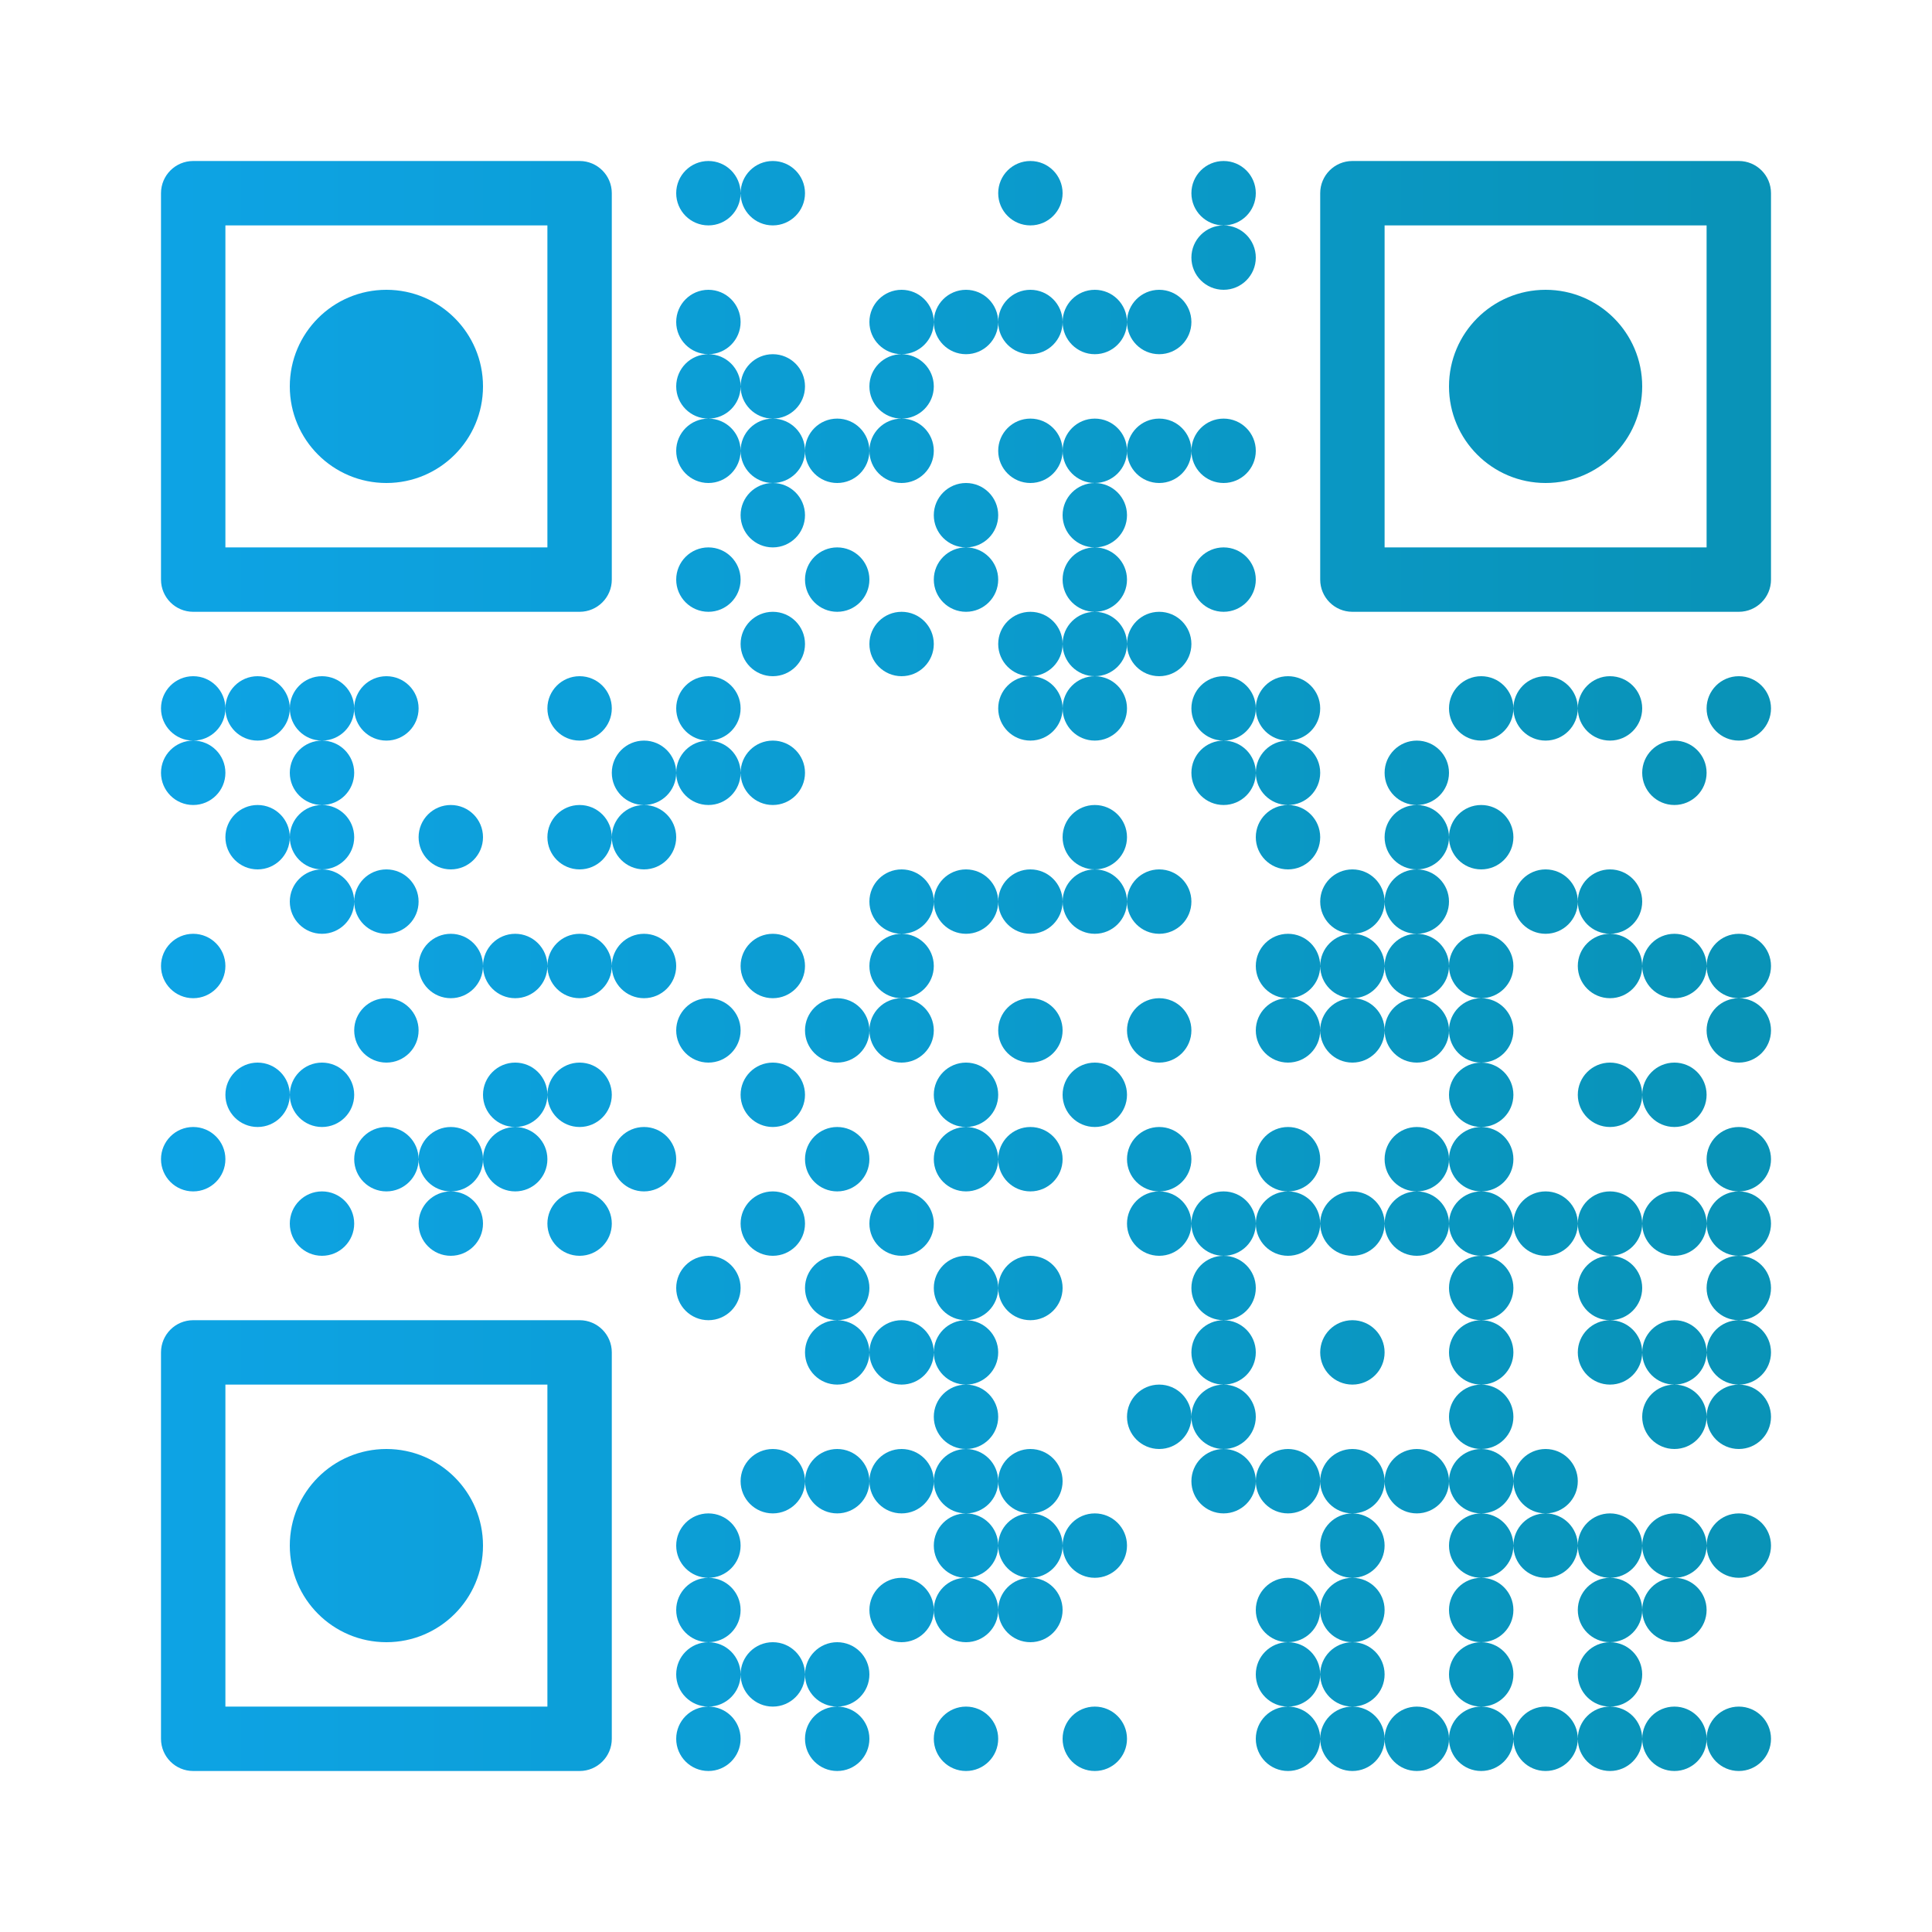
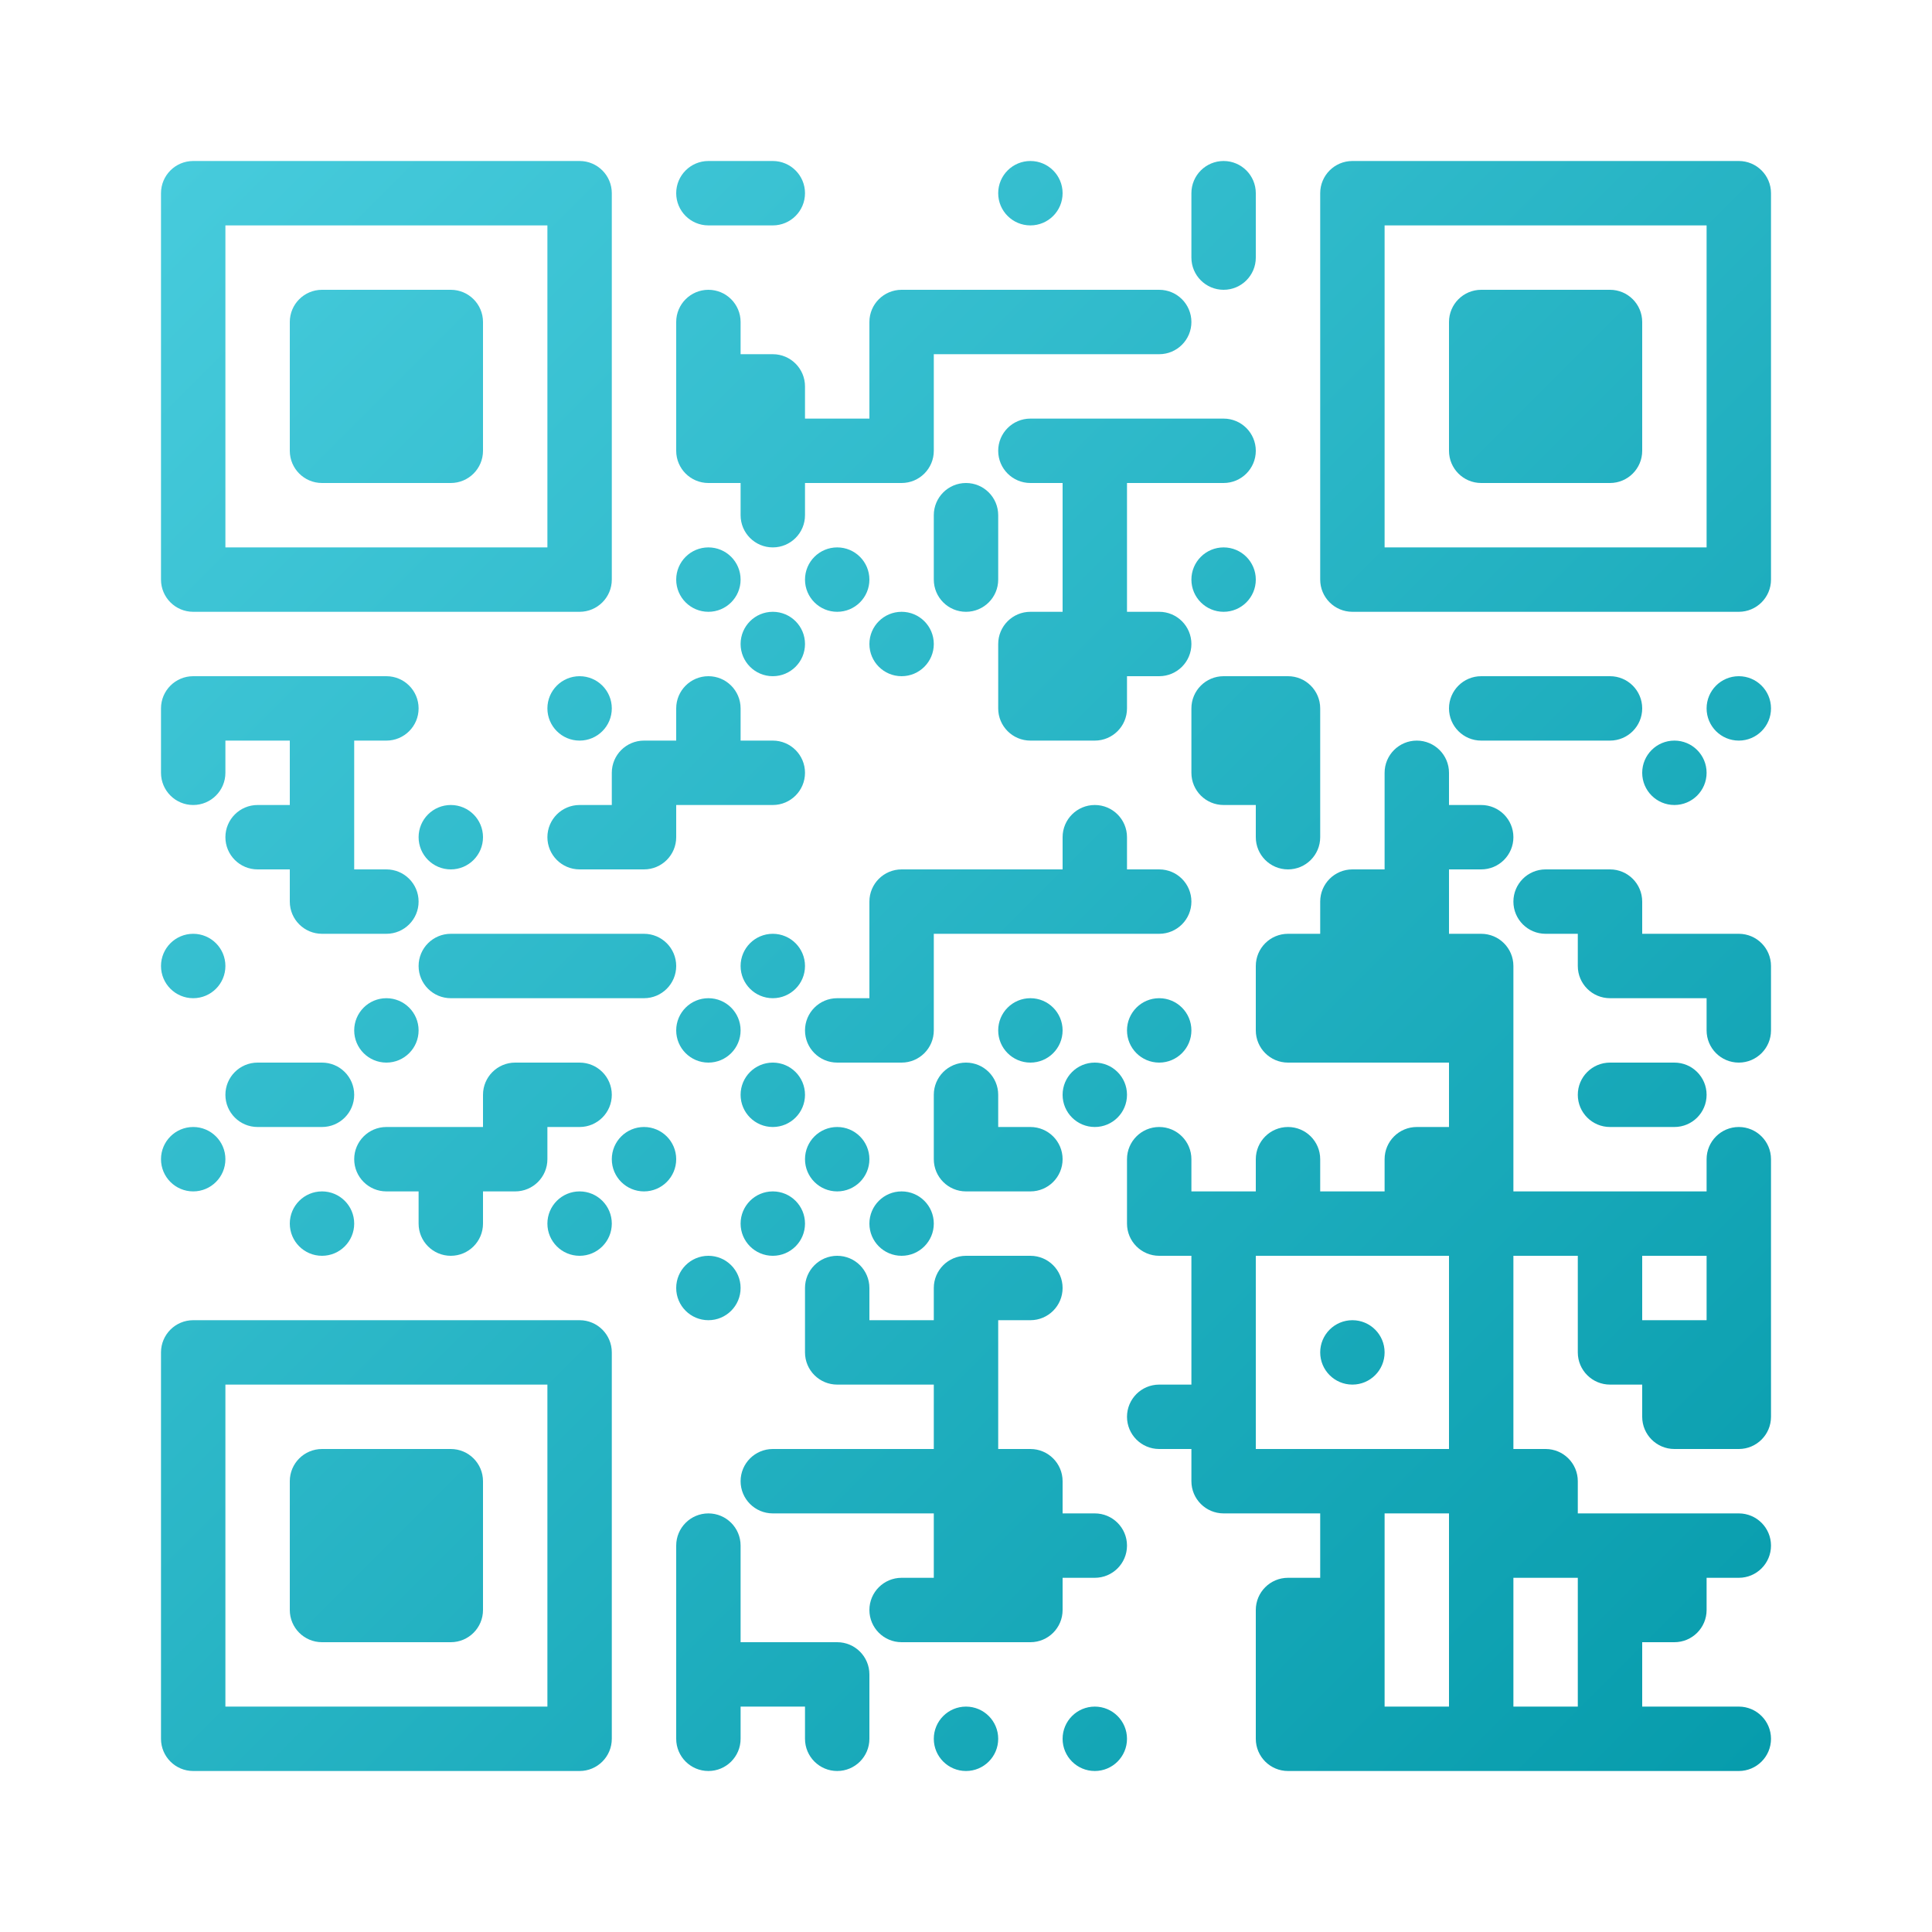
<svg xmlns="http://www.w3.org/2000/svg" width="240" height="240" viewBox="0 0 240 240">
  <defs>
    <clipPath id="clip-path-background-color-48">
      <rect x="0" y="0" width="240" height="240" />
    </clipPath>
    <clipPath id="clip-path-dot-color-48">
-       <circle cx="88" cy="24" r="4" transform="rotate(0,88,24)" />
-       <circle cx="96" cy="24" r="4" transform="rotate(0,96,24)" />
+       <path d="M 84 20v 8h 4a 4 4, 0, 0, 0, 0 -8" transform="rotate(180,88,24)" />
+       <path d="M 92 20v 8h 4a 4 4, 0, 0, 0, 0 -8" transform="rotate(0,96,24)" />
      <circle cx="128" cy="24" r="4" transform="rotate(0,128,24)" />
-       <circle cx="152" cy="24" r="4" transform="rotate(0,152,24)" />
-       <circle cx="152" cy="32" r="4" transform="rotate(0,152,32)" />
-       <circle cx="88" cy="40" r="4" transform="rotate(0,88,40)" />
-       <circle cx="112" cy="40" r="4" transform="rotate(0,112,40)" />
-       <circle cx="120" cy="40" r="4" transform="rotate(0,120,40)" />
-       <circle cx="128" cy="40" r="4" transform="rotate(0,128,40)" />
-       <circle cx="136" cy="40" r="4" transform="rotate(0,136,40)" />
-       <circle cx="144" cy="40" r="4" transform="rotate(0,144,40)" />
-       <circle cx="88" cy="48" r="4" transform="rotate(0,88,48)" />
-       <circle cx="96" cy="48" r="4" transform="rotate(0,96,48)" />
-       <circle cx="112" cy="48" r="4" transform="rotate(0,112,48)" />
-       <circle cx="88" cy="56" r="4" transform="rotate(0,88,56)" />
-       <circle cx="96" cy="56" r="4" transform="rotate(0,96,56)" />
-       <circle cx="104" cy="56" r="4" transform="rotate(0,104,56)" />
-       <circle cx="112" cy="56" r="4" transform="rotate(0,112,56)" />
-       <circle cx="128" cy="56" r="4" transform="rotate(0,128,56)" />
-       <circle cx="136" cy="56" r="4" transform="rotate(0,136,56)" />
-       <circle cx="144" cy="56" r="4" transform="rotate(0,144,56)" />
-       <circle cx="152" cy="56" r="4" transform="rotate(0,152,56)" />
-       <circle cx="96" cy="64" r="4" transform="rotate(0,96,64)" />
-       <circle cx="120" cy="64" r="4" transform="rotate(0,120,64)" />
-       <circle cx="136" cy="64" r="4" transform="rotate(0,136,64)" />
+       <path d="M 148 20v 8h 4a 4 4, 0, 0, 0, 0 -8" transform="rotate(-90,152,24)" />
+       <path d="M 148 28v 8h 4a 4 4, 0, 0, 0, 0 -8" transform="rotate(90,152,32)" />
+       <path d="M 84 36v 8h 4a 4 4, 0, 0, 0, 0 -8" transform="rotate(-90,88,40)" />
+       <path d="M 108 36v 8h 8v -4a 4 4, 0, 0, 0, -4 -4" transform="rotate(-90,112,40)" />
+       <rect x="116" y="36" width="8" height="8" transform="rotate(0,120,40)" />
+       <rect x="124" y="36" width="8" height="8" transform="rotate(0,128,40)" />
+       <rect x="132" y="36" width="8" height="8" transform="rotate(0,136,40)" />
+       <path d="M 140 36v 8h 4a 4 4, 0, 0, 0, 0 -8" transform="rotate(0,144,40)" />
+       <rect x="84" y="44" width="8" height="8" transform="rotate(0,88,48)" />
+       <path d="M 92 44v 8h 8v -4a 4 4, 0, 0, 0, -4 -4" transform="rotate(0,96,48)" />
+       <rect x="108" y="44" width="8" height="8" transform="rotate(0,112,48)" />
+       <path d="M 84 52v 8h 8v -4a 4 4, 0, 0, 0, -4 -4" transform="rotate(180,88,56)" />
+       <rect x="92" y="52" width="8" height="8" transform="rotate(0,96,56)" />
+       <rect x="100" y="52" width="8" height="8" transform="rotate(0,104,56)" />
+       <path d="M 108 52v 8h 8v -4a 4 4, 0, 0, 0, -4 -4" transform="rotate(90,112,56)" />
+       <path d="M 124 52v 8h 4a 4 4, 0, 0, 0, 0 -8" transform="rotate(180,128,56)" />
+       <rect x="132" y="52" width="8" height="8" transform="rotate(0,136,56)" />
+       <rect x="140" y="52" width="8" height="8" transform="rotate(0,144,56)" />
+       <path d="M 148 52v 8h 4a 4 4, 0, 0, 0, 0 -8" transform="rotate(0,152,56)" />
+       <path d="M 92 60v 8h 4a 4 4, 0, 0, 0, 0 -8" transform="rotate(90,96,64)" />
+       <path d="M 116 60v 8h 4a 4 4, 0, 0, 0, 0 -8" transform="rotate(-90,120,64)" />
+       <rect x="132" y="60" width="8" height="8" transform="rotate(0,136,64)" />
      <circle cx="88" cy="72" r="4" transform="rotate(0,88,72)" />
      <circle cx="104" cy="72" r="4" transform="rotate(0,104,72)" />
-       <circle cx="120" cy="72" r="4" transform="rotate(0,120,72)" />
-       <circle cx="136" cy="72" r="4" transform="rotate(0,136,72)" />
+       <path d="M 116 68v 8h 4a 4 4, 0, 0, 0, 0 -8" transform="rotate(90,120,72)" />
+       <rect x="132" y="68" width="8" height="8" transform="rotate(0,136,72)" />
      <circle cx="152" cy="72" r="4" transform="rotate(0,152,72)" />
      <circle cx="96" cy="80" r="4" transform="rotate(0,96,80)" />
      <circle cx="112" cy="80" r="4" transform="rotate(0,112,80)" />
-       <circle cx="128" cy="80" r="4" transform="rotate(0,128,80)" />
-       <circle cx="136" cy="80" r="4" transform="rotate(0,136,80)" />
-       <circle cx="144" cy="80" r="4" transform="rotate(0,144,80)" />
-       <circle cx="24" cy="88" r="4" transform="rotate(0,24,88)" />
-       <circle cx="32" cy="88" r="4" transform="rotate(0,32,88)" />
-       <circle cx="40" cy="88" r="4" transform="rotate(0,40,88)" />
-       <circle cx="48" cy="88" r="4" transform="rotate(0,48,88)" />
+       <path d="M 124 76v 8h 8v -4a 4 4, 0, 0, 0, -4 -4" transform="rotate(-90,128,80)" />
+       <rect x="132" y="76" width="8" height="8" transform="rotate(0,136,80)" />
+       <path d="M 140 76v 8h 4a 4 4, 0, 0, 0, 0 -8" transform="rotate(0,144,80)" />
+       <path d="M 20 84v 8h 8v -4a 4 4, 0, 0, 0, -4 -4" transform="rotate(-90,24,88)" />
+       <rect x="28" y="84" width="8" height="8" transform="rotate(0,32,88)" />
+       <rect x="36" y="84" width="8" height="8" transform="rotate(0,40,88)" />
+       <path d="M 44 84v 8h 4a 4 4, 0, 0, 0, 0 -8" transform="rotate(0,48,88)" />
      <circle cx="72" cy="88" r="4" transform="rotate(0,72,88)" />
-       <circle cx="88" cy="88" r="4" transform="rotate(0,88,88)" />
-       <circle cx="128" cy="88" r="4" transform="rotate(0,128,88)" />
-       <circle cx="136" cy="88" r="4" transform="rotate(0,136,88)" />
-       <circle cx="152" cy="88" r="4" transform="rotate(0,152,88)" />
-       <circle cx="160" cy="88" r="4" transform="rotate(0,160,88)" />
-       <circle cx="184" cy="88" r="4" transform="rotate(0,184,88)" />
-       <circle cx="192" cy="88" r="4" transform="rotate(0,192,88)" />
-       <circle cx="200" cy="88" r="4" transform="rotate(0,200,88)" />
+       <path d="M 84 84v 8h 4a 4 4, 0, 0, 0, 0 -8" transform="rotate(-90,88,88)" />
+       <path d="M 124 84v 8h 8v -4a 4 4, 0, 0, 0, -4 -4" transform="rotate(180,128,88)" />
+       <path d="M 132 84v 8h 8v -4a 4 4, 0, 0, 0, -4 -4" transform="rotate(90,136,88)" />
+       <path d="M 148 84v 8h 8v -4a 4 4, 0, 0, 0, -4 -4" transform="rotate(-90,152,88)" />
+       <path d="M 156 84v 8h 8v -4a 4 4, 0, 0, 0, -4 -4" transform="rotate(0,160,88)" />
+       <path d="M 180 84v 8h 4a 4 4, 0, 0, 0, 0 -8" transform="rotate(180,184,88)" />
+       <rect x="188" y="84" width="8" height="8" transform="rotate(0,192,88)" />
+       <path d="M 196 84v 8h 4a 4 4, 0, 0, 0, 0 -8" transform="rotate(0,200,88)" />
      <circle cx="216" cy="88" r="4" transform="rotate(0,216,88)" />
-       <circle cx="24" cy="96" r="4" transform="rotate(0,24,96)" />
-       <circle cx="40" cy="96" r="4" transform="rotate(0,40,96)" />
-       <circle cx="80" cy="96" r="4" transform="rotate(0,80,96)" />
-       <circle cx="88" cy="96" r="4" transform="rotate(0,88,96)" />
-       <circle cx="96" cy="96" r="4" transform="rotate(0,96,96)" />
-       <circle cx="152" cy="96" r="4" transform="rotate(0,152,96)" />
-       <circle cx="160" cy="96" r="4" transform="rotate(0,160,96)" />
-       <circle cx="176" cy="96" r="4" transform="rotate(0,176,96)" />
+       <path d="M 20 92v 8h 4a 4 4, 0, 0, 0, 0 -8" transform="rotate(90,24,96)" />
+       <rect x="36" y="92" width="8" height="8" transform="rotate(0,40,96)" />
+       <path d="M 76 92v 8h 8v -4a 4 4, 0, 0, 0, -4 -4" transform="rotate(-90,80,96)" />
+       <rect x="84" y="92" width="8" height="8" transform="rotate(0,88,96)" />
+       <path d="M 92 92v 8h 4a 4 4, 0, 0, 0, 0 -8" transform="rotate(0,96,96)" />
+       <path d="M 148 92v 8h 8v -4a 4 4, 0, 0, 0, -4 -4" transform="rotate(180,152,96)" />
+       <rect x="156" y="92" width="8" height="8" transform="rotate(0,160,96)" />
+       <path d="M 172 92v 8h 4a 4 4, 0, 0, 0, 0 -8" transform="rotate(-90,176,96)" />
      <circle cx="208" cy="96" r="4" transform="rotate(0,208,96)" />
-       <circle cx="32" cy="104" r="4" transform="rotate(0,32,104)" />
-       <circle cx="40" cy="104" r="4" transform="rotate(0,40,104)" />
+       <path d="M 28 100v 8h 4a 4 4, 0, 0, 0, 0 -8" transform="rotate(180,32,104)" />
+       <rect x="36" y="100" width="8" height="8" transform="rotate(0,40,104)" />
      <circle cx="56" cy="104" r="4" transform="rotate(0,56,104)" />
-       <circle cx="72" cy="104" r="4" transform="rotate(0,72,104)" />
-       <circle cx="80" cy="104" r="4" transform="rotate(0,80,104)" />
-       <circle cx="136" cy="104" r="4" transform="rotate(0,136,104)" />
-       <circle cx="160" cy="104" r="4" transform="rotate(0,160,104)" />
-       <circle cx="176" cy="104" r="4" transform="rotate(0,176,104)" />
-       <circle cx="184" cy="104" r="4" transform="rotate(0,184,104)" />
-       <circle cx="40" cy="112" r="4" transform="rotate(0,40,112)" />
-       <circle cx="48" cy="112" r="4" transform="rotate(0,48,112)" />
-       <circle cx="112" cy="112" r="4" transform="rotate(0,112,112)" />
-       <circle cx="120" cy="112" r="4" transform="rotate(0,120,112)" />
-       <circle cx="128" cy="112" r="4" transform="rotate(0,128,112)" />
-       <circle cx="136" cy="112" r="4" transform="rotate(0,136,112)" />
-       <circle cx="144" cy="112" r="4" transform="rotate(0,144,112)" />
-       <circle cx="168" cy="112" r="4" transform="rotate(0,168,112)" />
-       <circle cx="176" cy="112" r="4" transform="rotate(0,176,112)" />
-       <circle cx="192" cy="112" r="4" transform="rotate(0,192,112)" />
-       <circle cx="200" cy="112" r="4" transform="rotate(0,200,112)" />
+       <path d="M 68 100v 8h 4a 4 4, 0, 0, 0, 0 -8" transform="rotate(180,72,104)" />
+       <path d="M 76 100v 8h 8v -4a 4 4, 0, 0, 0, -4 -4" transform="rotate(90,80,104)" />
+       <path d="M 132 100v 8h 4a 4 4, 0, 0, 0, 0 -8" transform="rotate(-90,136,104)" />
+       <path d="M 156 100v 8h 4a 4 4, 0, 0, 0, 0 -8" transform="rotate(90,160,104)" />
+       <rect x="172" y="100" width="8" height="8" transform="rotate(0,176,104)" />
+       <path d="M 180 100v 8h 4a 4 4, 0, 0, 0, 0 -8" transform="rotate(0,184,104)" />
+       <path d="M 36 108v 8h 8v -4a 4 4, 0, 0, 0, -4 -4" transform="rotate(180,40,112)" />
+       <path d="M 44 108v 8h 4a 4 4, 0, 0, 0, 0 -8" transform="rotate(0,48,112)" />
+       <path d="M 108 108v 8h 8v -4a 4 4, 0, 0, 0, -4 -4" transform="rotate(-90,112,112)" />
+       <rect x="116" y="108" width="8" height="8" transform="rotate(0,120,112)" />
+       <rect x="124" y="108" width="8" height="8" transform="rotate(0,128,112)" />
+       <rect x="132" y="108" width="8" height="8" transform="rotate(0,136,112)" />
+       <path d="M 140 108v 8h 4a 4 4, 0, 0, 0, 0 -8" transform="rotate(0,144,112)" />
+       <path d="M 164 108v 8h 8v -4a 4 4, 0, 0, 0, -4 -4" transform="rotate(-90,168,112)" />
+       <rect x="172" y="108" width="8" height="8" transform="rotate(0,176,112)" />
+       <path d="M 188 108v 8h 4a 4 4, 0, 0, 0, 0 -8" transform="rotate(180,192,112)" />
+       <path d="M 196 108v 8h 8v -4a 4 4, 0, 0, 0, -4 -4" transform="rotate(0,200,112)" />
      <circle cx="24" cy="120" r="4" transform="rotate(0,24,120)" />
-       <circle cx="56" cy="120" r="4" transform="rotate(0,56,120)" />
-       <circle cx="64" cy="120" r="4" transform="rotate(0,64,120)" />
-       <circle cx="72" cy="120" r="4" transform="rotate(0,72,120)" />
-       <circle cx="80" cy="120" r="4" transform="rotate(0,80,120)" />
+       <path d="M 52 116v 8h 4a 4 4, 0, 0, 0, 0 -8" transform="rotate(180,56,120)" />
+       <rect x="60" y="116" width="8" height="8" transform="rotate(0,64,120)" />
+       <rect x="68" y="116" width="8" height="8" transform="rotate(0,72,120)" />
+       <path d="M 76 116v 8h 4a 4 4, 0, 0, 0, 0 -8" transform="rotate(0,80,120)" />
      <circle cx="96" cy="120" r="4" transform="rotate(0,96,120)" />
-       <circle cx="112" cy="120" r="4" transform="rotate(0,112,120)" />
-       <circle cx="160" cy="120" r="4" transform="rotate(0,160,120)" />
-       <circle cx="168" cy="120" r="4" transform="rotate(0,168,120)" />
-       <circle cx="176" cy="120" r="4" transform="rotate(0,176,120)" />
-       <circle cx="184" cy="120" r="4" transform="rotate(0,184,120)" />
-       <circle cx="200" cy="120" r="4" transform="rotate(0,200,120)" />
-       <circle cx="208" cy="120" r="4" transform="rotate(0,208,120)" />
-       <circle cx="216" cy="120" r="4" transform="rotate(0,216,120)" />
+       <rect x="108" y="116" width="8" height="8" transform="rotate(0,112,120)" />
+       <path d="M 156 116v 8h 8v -4a 4 4, 0, 0, 0, -4 -4" transform="rotate(-90,160,120)" />
+       <rect x="164" y="116" width="8" height="8" transform="rotate(0,168,120)" />
+       <rect x="172" y="116" width="8" height="8" transform="rotate(0,176,120)" />
+       <path d="M 180 116v 8h 8v -4a 4 4, 0, 0, 0, -4 -4" transform="rotate(0,184,120)" />
+       <path d="M 196 116v 8h 8v -4a 4 4, 0, 0, 0, -4 -4" transform="rotate(180,200,120)" />
+       <rect x="204" y="116" width="8" height="8" transform="rotate(0,208,120)" />
+       <path d="M 212 116v 8h 8v -4a 4 4, 0, 0, 0, -4 -4" transform="rotate(0,216,120)" />
      <circle cx="48" cy="128" r="4" transform="rotate(0,48,128)" />
      <circle cx="88" cy="128" r="4" transform="rotate(0,88,128)" />
-       <circle cx="104" cy="128" r="4" transform="rotate(0,104,128)" />
-       <circle cx="112" cy="128" r="4" transform="rotate(0,112,128)" />
+       <path d="M 100 124v 8h 4a 4 4, 0, 0, 0, 0 -8" transform="rotate(180,104,128)" />
+       <path d="M 108 124v 8h 8v -4a 4 4, 0, 0, 0, -4 -4" transform="rotate(90,112,128)" />
      <circle cx="128" cy="128" r="4" transform="rotate(0,128,128)" />
      <circle cx="144" cy="128" r="4" transform="rotate(0,144,128)" />
-       <circle cx="160" cy="128" r="4" transform="rotate(0,160,128)" />
-       <circle cx="168" cy="128" r="4" transform="rotate(0,168,128)" />
-       <circle cx="176" cy="128" r="4" transform="rotate(0,176,128)" />
-       <circle cx="184" cy="128" r="4" transform="rotate(0,184,128)" />
-       <circle cx="216" cy="128" r="4" transform="rotate(0,216,128)" />
-       <circle cx="32" cy="136" r="4" transform="rotate(0,32,136)" />
-       <circle cx="40" cy="136" r="4" transform="rotate(0,40,136)" />
-       <circle cx="64" cy="136" r="4" transform="rotate(0,64,136)" />
-       <circle cx="72" cy="136" r="4" transform="rotate(0,72,136)" />
+       <path d="M 156 124v 8h 8v -4a 4 4, 0, 0, 0, -4 -4" transform="rotate(180,160,128)" />
+       <rect x="164" y="124" width="8" height="8" transform="rotate(0,168,128)" />
+       <rect x="172" y="124" width="8" height="8" transform="rotate(0,176,128)" />
+       <rect x="180" y="124" width="8" height="8" transform="rotate(0,184,128)" />
+       <path d="M 212 124v 8h 4a 4 4, 0, 0, 0, 0 -8" transform="rotate(90,216,128)" />
+       <path d="M 28 132v 8h 4a 4 4, 0, 0, 0, 0 -8" transform="rotate(180,32,136)" />
+       <path d="M 36 132v 8h 4a 4 4, 0, 0, 0, 0 -8" transform="rotate(0,40,136)" />
+       <path d="M 60 132v 8h 8v -4a 4 4, 0, 0, 0, -4 -4" transform="rotate(-90,64,136)" />
+       <path d="M 68 132v 8h 4a 4 4, 0, 0, 0, 0 -8" transform="rotate(0,72,136)" />
      <circle cx="96" cy="136" r="4" transform="rotate(0,96,136)" />
-       <circle cx="120" cy="136" r="4" transform="rotate(0,120,136)" />
+       <path d="M 116 132v 8h 4a 4 4, 0, 0, 0, 0 -8" transform="rotate(-90,120,136)" />
      <circle cx="136" cy="136" r="4" transform="rotate(0,136,136)" />
-       <circle cx="184" cy="136" r="4" transform="rotate(0,184,136)" />
-       <circle cx="200" cy="136" r="4" transform="rotate(0,200,136)" />
-       <circle cx="208" cy="136" r="4" transform="rotate(0,208,136)" />
+       <rect x="180" y="132" width="8" height="8" transform="rotate(0,184,136)" />
+       <path d="M 196 132v 8h 4a 4 4, 0, 0, 0, 0 -8" transform="rotate(180,200,136)" />
+       <path d="M 204 132v 8h 4a 4 4, 0, 0, 0, 0 -8" transform="rotate(0,208,136)" />
      <circle cx="24" cy="144" r="4" transform="rotate(0,24,144)" />
-       <circle cx="48" cy="144" r="4" transform="rotate(0,48,144)" />
-       <circle cx="56" cy="144" r="4" transform="rotate(0,56,144)" />
-       <circle cx="64" cy="144" r="4" transform="rotate(0,64,144)" />
+       <path d="M 44 140v 8h 4a 4 4, 0, 0, 0, 0 -8" transform="rotate(180,48,144)" />
+       <rect x="52" y="140" width="8" height="8" transform="rotate(0,56,144)" />
+       <path d="M 60 140v 8h 8v -4a 4 4, 0, 0, 0, -4 -4" transform="rotate(90,64,144)" />
      <circle cx="80" cy="144" r="4" transform="rotate(0,80,144)" />
      <circle cx="104" cy="144" r="4" transform="rotate(0,104,144)" />
-       <circle cx="120" cy="144" r="4" transform="rotate(0,120,144)" />
-       <circle cx="128" cy="144" r="4" transform="rotate(0,128,144)" />
-       <circle cx="144" cy="144" r="4" transform="rotate(0,144,144)" />
-       <circle cx="160" cy="144" r="4" transform="rotate(0,160,144)" />
-       <circle cx="176" cy="144" r="4" transform="rotate(0,176,144)" />
-       <circle cx="184" cy="144" r="4" transform="rotate(0,184,144)" />
-       <circle cx="216" cy="144" r="4" transform="rotate(0,216,144)" />
+       <path d="M 116 140v 8h 8v -4a 4 4, 0, 0, 0, -4 -4" transform="rotate(180,120,144)" />
+       <path d="M 124 140v 8h 4a 4 4, 0, 0, 0, 0 -8" transform="rotate(0,128,144)" />
+       <path d="M 140 140v 8h 4a 4 4, 0, 0, 0, 0 -8" transform="rotate(-90,144,144)" />
+       <path d="M 156 140v 8h 4a 4 4, 0, 0, 0, 0 -8" transform="rotate(-90,160,144)" />
+       <path d="M 172 140v 8h 8v -4a 4 4, 0, 0, 0, -4 -4" transform="rotate(-90,176,144)" />
+       <rect x="180" y="140" width="8" height="8" transform="rotate(0,184,144)" />
+       <path d="M 212 140v 8h 4a 4 4, 0, 0, 0, 0 -8" transform="rotate(-90,216,144)" />
      <circle cx="40" cy="152" r="4" transform="rotate(0,40,152)" />
-       <circle cx="56" cy="152" r="4" transform="rotate(0,56,152)" />
+       <path d="M 52 148v 8h 4a 4 4, 0, 0, 0, 0 -8" transform="rotate(90,56,152)" />
      <circle cx="72" cy="152" r="4" transform="rotate(0,72,152)" />
      <circle cx="96" cy="152" r="4" transform="rotate(0,96,152)" />
      <circle cx="112" cy="152" r="4" transform="rotate(0,112,152)" />
-       <circle cx="144" cy="152" r="4" transform="rotate(0,144,152)" />
-       <circle cx="152" cy="152" r="4" transform="rotate(0,152,152)" />
-       <circle cx="160" cy="152" r="4" transform="rotate(0,160,152)" />
-       <circle cx="168" cy="152" r="4" transform="rotate(0,168,152)" />
-       <circle cx="176" cy="152" r="4" transform="rotate(0,176,152)" />
-       <circle cx="184" cy="152" r="4" transform="rotate(0,184,152)" />
-       <circle cx="192" cy="152" r="4" transform="rotate(0,192,152)" />
-       <circle cx="200" cy="152" r="4" transform="rotate(0,200,152)" />
-       <circle cx="208" cy="152" r="4" transform="rotate(0,208,152)" />
-       <circle cx="216" cy="152" r="4" transform="rotate(0,216,152)" />
+       <path d="M 140 148v 8h 8v -4a 4 4, 0, 0, 0, -4 -4" transform="rotate(180,144,152)" />
+       <rect x="148" y="148" width="8" height="8" transform="rotate(0,152,152)" />
+       <rect x="156" y="148" width="8" height="8" transform="rotate(0,160,152)" />
+       <rect x="164" y="148" width="8" height="8" transform="rotate(0,168,152)" />
+       <rect x="172" y="148" width="8" height="8" transform="rotate(0,176,152)" />
+       <rect x="180" y="148" width="8" height="8" transform="rotate(0,184,152)" />
+       <rect x="188" y="148" width="8" height="8" transform="rotate(0,192,152)" />
+       <rect x="196" y="148" width="8" height="8" transform="rotate(0,200,152)" />
+       <rect x="204" y="148" width="8" height="8" transform="rotate(0,208,152)" />
+       <rect x="212" y="148" width="8" height="8" transform="rotate(0,216,152)" />
      <circle cx="88" cy="160" r="4" transform="rotate(0,88,160)" />
-       <circle cx="104" cy="160" r="4" transform="rotate(0,104,160)" />
-       <circle cx="120" cy="160" r="4" transform="rotate(0,120,160)" />
-       <circle cx="128" cy="160" r="4" transform="rotate(0,128,160)" />
-       <circle cx="152" cy="160" r="4" transform="rotate(0,152,160)" />
-       <circle cx="184" cy="160" r="4" transform="rotate(0,184,160)" />
-       <circle cx="200" cy="160" r="4" transform="rotate(0,200,160)" />
-       <circle cx="216" cy="160" r="4" transform="rotate(0,216,160)" />
-       <circle cx="104" cy="168" r="4" transform="rotate(0,104,168)" />
-       <circle cx="112" cy="168" r="4" transform="rotate(0,112,168)" />
-       <circle cx="120" cy="168" r="4" transform="rotate(0,120,168)" />
-       <circle cx="152" cy="168" r="4" transform="rotate(0,152,168)" />
+       <path d="M 100 156v 8h 4a 4 4, 0, 0, 0, 0 -8" transform="rotate(-90,104,160)" />
+       <path d="M 116 156v 8h 8v -4a 4 4, 0, 0, 0, -4 -4" transform="rotate(-90,120,160)" />
+       <path d="M 124 156v 8h 4a 4 4, 0, 0, 0, 0 -8" transform="rotate(0,128,160)" />
+       <rect x="148" y="156" width="8" height="8" transform="rotate(0,152,160)" />
+       <rect x="180" y="156" width="8" height="8" transform="rotate(0,184,160)" />
+       <rect x="196" y="156" width="8" height="8" transform="rotate(0,200,160)" />
+       <rect x="212" y="156" width="8" height="8" transform="rotate(0,216,160)" />
+       <path d="M 100 164v 8h 8v -4a 4 4, 0, 0, 0, -4 -4" transform="rotate(180,104,168)" />
+       <rect x="108" y="164" width="8" height="8" transform="rotate(0,112,168)" />
+       <rect x="116" y="164" width="8" height="8" transform="rotate(0,120,168)" />
+       <rect x="148" y="164" width="8" height="8" transform="rotate(0,152,168)" />
      <circle cx="168" cy="168" r="4" transform="rotate(0,168,168)" />
-       <circle cx="184" cy="168" r="4" transform="rotate(0,184,168)" />
-       <circle cx="200" cy="168" r="4" transform="rotate(0,200,168)" />
-       <circle cx="208" cy="168" r="4" transform="rotate(0,208,168)" />
-       <circle cx="216" cy="168" r="4" transform="rotate(0,216,168)" />
-       <circle cx="120" cy="176" r="4" transform="rotate(0,120,176)" />
-       <circle cx="144" cy="176" r="4" transform="rotate(0,144,176)" />
-       <circle cx="152" cy="176" r="4" transform="rotate(0,152,176)" />
-       <circle cx="184" cy="176" r="4" transform="rotate(0,184,176)" />
-       <circle cx="208" cy="176" r="4" transform="rotate(0,208,176)" />
-       <circle cx="216" cy="176" r="4" transform="rotate(0,216,176)" />
-       <circle cx="96" cy="184" r="4" transform="rotate(0,96,184)" />
-       <circle cx="104" cy="184" r="4" transform="rotate(0,104,184)" />
-       <circle cx="112" cy="184" r="4" transform="rotate(0,112,184)" />
-       <circle cx="120" cy="184" r="4" transform="rotate(0,120,184)" />
-       <circle cx="128" cy="184" r="4" transform="rotate(0,128,184)" />
-       <circle cx="152" cy="184" r="4" transform="rotate(0,152,184)" />
-       <circle cx="160" cy="184" r="4" transform="rotate(0,160,184)" />
-       <circle cx="168" cy="184" r="4" transform="rotate(0,168,184)" />
-       <circle cx="176" cy="184" r="4" transform="rotate(0,176,184)" />
-       <circle cx="184" cy="184" r="4" transform="rotate(0,184,184)" />
-       <circle cx="192" cy="184" r="4" transform="rotate(0,192,184)" />
-       <circle cx="88" cy="192" r="4" transform="rotate(0,88,192)" />
-       <circle cx="120" cy="192" r="4" transform="rotate(0,120,192)" />
-       <circle cx="128" cy="192" r="4" transform="rotate(0,128,192)" />
-       <circle cx="136" cy="192" r="4" transform="rotate(0,136,192)" />
-       <circle cx="168" cy="192" r="4" transform="rotate(0,168,192)" />
-       <circle cx="184" cy="192" r="4" transform="rotate(0,184,192)" />
-       <circle cx="192" cy="192" r="4" transform="rotate(0,192,192)" />
-       <circle cx="200" cy="192" r="4" transform="rotate(0,200,192)" />
-       <circle cx="208" cy="192" r="4" transform="rotate(0,208,192)" />
-       <circle cx="216" cy="192" r="4" transform="rotate(0,216,192)" />
-       <circle cx="88" cy="200" r="4" transform="rotate(0,88,200)" />
-       <circle cx="112" cy="200" r="4" transform="rotate(0,112,200)" />
-       <circle cx="120" cy="200" r="4" transform="rotate(0,120,200)" />
-       <circle cx="128" cy="200" r="4" transform="rotate(0,128,200)" />
-       <circle cx="160" cy="200" r="4" transform="rotate(0,160,200)" />
-       <circle cx="168" cy="200" r="4" transform="rotate(0,168,200)" />
-       <circle cx="184" cy="200" r="4" transform="rotate(0,184,200)" />
-       <circle cx="200" cy="200" r="4" transform="rotate(0,200,200)" />
-       <circle cx="208" cy="200" r="4" transform="rotate(0,208,200)" />
-       <circle cx="88" cy="208" r="4" transform="rotate(0,88,208)" />
-       <circle cx="96" cy="208" r="4" transform="rotate(0,96,208)" />
-       <circle cx="104" cy="208" r="4" transform="rotate(0,104,208)" />
-       <circle cx="160" cy="208" r="4" transform="rotate(0,160,208)" />
-       <circle cx="168" cy="208" r="4" transform="rotate(0,168,208)" />
-       <circle cx="184" cy="208" r="4" transform="rotate(0,184,208)" />
-       <circle cx="200" cy="208" r="4" transform="rotate(0,200,208)" />
-       <circle cx="88" cy="216" r="4" transform="rotate(0,88,216)" />
-       <circle cx="104" cy="216" r="4" transform="rotate(0,104,216)" />
+       <rect x="180" y="164" width="8" height="8" transform="rotate(0,184,168)" />
+       <path d="M 196 164v 8h 8v -4a 4 4, 0, 0, 0, -4 -4" transform="rotate(180,200,168)" />
+       <rect x="204" y="164" width="8" height="8" transform="rotate(0,208,168)" />
+       <rect x="212" y="164" width="8" height="8" transform="rotate(0,216,168)" />
+       <rect x="116" y="172" width="8" height="8" transform="rotate(0,120,176)" />
+       <path d="M 140 172v 8h 4a 4 4, 0, 0, 0, 0 -8" transform="rotate(180,144,176)" />
+       <rect x="148" y="172" width="8" height="8" transform="rotate(0,152,176)" />
+       <rect x="180" y="172" width="8" height="8" transform="rotate(0,184,176)" />
+       <path d="M 204 172v 8h 8v -4a 4 4, 0, 0, 0, -4 -4" transform="rotate(180,208,176)" />
+       <path d="M 212 172v 8h 8v -4a 4 4, 0, 0, 0, -4 -4" transform="rotate(90,216,176)" />
+       <path d="M 92 180v 8h 4a 4 4, 0, 0, 0, 0 -8" transform="rotate(180,96,184)" />
+       <rect x="100" y="180" width="8" height="8" transform="rotate(0,104,184)" />
+       <rect x="108" y="180" width="8" height="8" transform="rotate(0,112,184)" />
+       <rect x="116" y="180" width="8" height="8" transform="rotate(0,120,184)" />
+       <path d="M 124 180v 8h 8v -4a 4 4, 0, 0, 0, -4 -4" transform="rotate(0,128,184)" />
+       <path d="M 148 180v 8h 8v -4a 4 4, 0, 0, 0, -4 -4" transform="rotate(180,152,184)" />
+       <rect x="156" y="180" width="8" height="8" transform="rotate(0,160,184)" />
+       <rect x="164" y="180" width="8" height="8" transform="rotate(0,168,184)" />
+       <rect x="172" y="180" width="8" height="8" transform="rotate(0,176,184)" />
+       <rect x="180" y="180" width="8" height="8" transform="rotate(0,184,184)" />
+       <path d="M 188 180v 8h 8v -4a 4 4, 0, 0, 0, -4 -4" transform="rotate(0,192,184)" />
+       <path d="M 84 188v 8h 4a 4 4, 0, 0, 0, 0 -8" transform="rotate(-90,88,192)" />
+       <rect x="116" y="188" width="8" height="8" transform="rotate(0,120,192)" />
+       <rect x="124" y="188" width="8" height="8" transform="rotate(0,128,192)" />
+       <path d="M 132 188v 8h 4a 4 4, 0, 0, 0, 0 -8" transform="rotate(0,136,192)" />
+       <rect x="164" y="188" width="8" height="8" transform="rotate(0,168,192)" />
+       <rect x="180" y="188" width="8" height="8" transform="rotate(0,184,192)" />
+       <rect x="188" y="188" width="8" height="8" transform="rotate(0,192,192)" />
+       <rect x="196" y="188" width="8" height="8" transform="rotate(0,200,192)" />
+       <rect x="204" y="188" width="8" height="8" transform="rotate(0,208,192)" />
+       <path d="M 212 188v 8h 4a 4 4, 0, 0, 0, 0 -8" transform="rotate(0,216,192)" />
+       <rect x="84" y="196" width="8" height="8" transform="rotate(0,88,200)" />
+       <path d="M 108 196v 8h 4a 4 4, 0, 0, 0, 0 -8" transform="rotate(180,112,200)" />
+       <rect x="116" y="196" width="8" height="8" transform="rotate(0,120,200)" />
+       <path d="M 124 196v 8h 8v -4a 4 4, 0, 0, 0, -4 -4" transform="rotate(90,128,200)" />
+       <path d="M 156 196v 8h 8v -4a 4 4, 0, 0, 0, -4 -4" transform="rotate(-90,160,200)" />
+       <rect x="164" y="196" width="8" height="8" transform="rotate(0,168,200)" />
+       <rect x="180" y="196" width="8" height="8" transform="rotate(0,184,200)" />
+       <rect x="196" y="196" width="8" height="8" transform="rotate(0,200,200)" />
+       <path d="M 204 196v 8h 8v -4a 4 4, 0, 0, 0, -4 -4" transform="rotate(90,208,200)" />
+       <rect x="84" y="204" width="8" height="8" transform="rotate(0,88,208)" />
+       <rect x="92" y="204" width="8" height="8" transform="rotate(0,96,208)" />
+       <path d="M 100 204v 8h 8v -4a 4 4, 0, 0, 0, -4 -4" transform="rotate(0,104,208)" />
+       <rect x="156" y="204" width="8" height="8" transform="rotate(0,160,208)" />
+       <rect x="164" y="204" width="8" height="8" transform="rotate(0,168,208)" />
+       <rect x="180" y="204" width="8" height="8" transform="rotate(0,184,208)" />
+       <rect x="196" y="204" width="8" height="8" transform="rotate(0,200,208)" />
+       <path d="M 84 212v 8h 4a 4 4, 0, 0, 0, 0 -8" transform="rotate(90,88,216)" />
+       <path d="M 100 212v 8h 4a 4 4, 0, 0, 0, 0 -8" transform="rotate(90,104,216)" />
      <circle cx="120" cy="216" r="4" transform="rotate(0,120,216)" />
      <circle cx="136" cy="216" r="4" transform="rotate(0,136,216)" />
-       <circle cx="160" cy="216" r="4" transform="rotate(0,160,216)" />
-       <circle cx="168" cy="216" r="4" transform="rotate(0,168,216)" />
-       <circle cx="176" cy="216" r="4" transform="rotate(0,176,216)" />
-       <circle cx="184" cy="216" r="4" transform="rotate(0,184,216)" />
-       <circle cx="192" cy="216" r="4" transform="rotate(0,192,216)" />
-       <circle cx="200" cy="216" r="4" transform="rotate(0,200,216)" />
-       <circle cx="208" cy="216" r="4" transform="rotate(0,208,216)" />
-       <circle cx="216" cy="216" r="4" transform="rotate(0,216,216)" />
+       <path d="M 156 212v 8h 8v -4a 4 4, 0, 0, 0, -4 -4" transform="rotate(180,160,216)" />
+       <rect x="164" y="212" width="8" height="8" transform="rotate(0,168,216)" />
+       <rect x="172" y="212" width="8" height="8" transform="rotate(0,176,216)" />
+       <rect x="180" y="212" width="8" height="8" transform="rotate(0,184,216)" />
+       <rect x="188" y="212" width="8" height="8" transform="rotate(0,192,216)" />
+       <rect x="196" y="212" width="8" height="8" transform="rotate(0,200,216)" />
+       <rect x="204" y="212" width="8" height="8" transform="rotate(0,208,216)" />
+       <path d="M 212 212v 8h 4a 4 4, 0, 0, 0, 0 -8" transform="rotate(0,216,216)" />
      <path d="M 20 20v 8h 8v -4a 4 4, 0, 0, 0, -4 -4" transform="rotate(-90,24,24)" />
      <rect x="28" y="20" width="8" height="8" transform="rotate(0,32,24)" />
      <rect x="36" y="20" width="8" height="8" transform="rotate(0,40,24)" />
      <rect x="44" y="20" width="8" height="8" transform="rotate(0,48,24)" />
      <rect x="52" y="20" width="8" height="8" transform="rotate(0,56,24)" />
      <rect x="60" y="20" width="8" height="8" transform="rotate(0,64,24)" />
      <path d="M 68 20v 8h 8v -4a 4 4, 0, 0, 0, -4 -4" transform="rotate(0,72,24)" />
      <rect x="20" y="28" width="8" height="8" transform="rotate(0,24,32)" />
      <rect x="68" y="28" width="8" height="8" transform="rotate(0,72,32)" />
      <rect x="20" y="36" width="8" height="8" transform="rotate(0,24,40)" />
      <rect x="68" y="36" width="8" height="8" transform="rotate(0,72,40)" />
      <rect x="20" y="44" width="8" height="8" transform="rotate(0,24,48)" />
      <rect x="68" y="44" width="8" height="8" transform="rotate(0,72,48)" />
      <rect x="20" y="52" width="8" height="8" transform="rotate(0,24,56)" />
      <rect x="68" y="52" width="8" height="8" transform="rotate(0,72,56)" />
      <rect x="20" y="60" width="8" height="8" transform="rotate(0,24,64)" />
      <rect x="68" y="60" width="8" height="8" transform="rotate(0,72,64)" />
      <path d="M 20 68v 8h 8v -4a 4 4, 0, 0, 0, -4 -4" transform="rotate(180,24,72)" />
      <rect x="28" y="68" width="8" height="8" transform="rotate(0,32,72)" />
      <rect x="36" y="68" width="8" height="8" transform="rotate(0,40,72)" />
      <rect x="44" y="68" width="8" height="8" transform="rotate(0,48,72)" />
      <rect x="52" y="68" width="8" height="8" transform="rotate(0,56,72)" />
      <rect x="60" y="68" width="8" height="8" transform="rotate(0,64,72)" />
      <path d="M 68 68v 8h 8v -4a 4 4, 0, 0, 0, -4 -4" transform="rotate(90,72,72)" />
-       <circle cx="48" cy="48" r="12" transform="rotate(0,48,48)" />
+       <path d="M 36 36v 8h 8v -4a 4 4, 0, 0, 0, -4 -4" transform="rotate(-90,40,40)" />
+       <rect x="44" y="36" width="8" height="8" transform="rotate(0,48,40)" />
+       <path d="M 52 36v 8h 8v -4a 4 4, 0, 0, 0, -4 -4" transform="rotate(0,56,40)" />
+       <rect x="36" y="44" width="8" height="8" transform="rotate(0,40,48)" />
+       <rect x="44" y="44" width="8" height="8" transform="rotate(0,48,48)" />
+       <rect x="52" y="44" width="8" height="8" transform="rotate(0,56,48)" />
+       <path d="M 36 52v 8h 8v -4a 4 4, 0, 0, 0, -4 -4" transform="rotate(180,40,56)" />
+       <rect x="44" y="52" width="8" height="8" transform="rotate(0,48,56)" />
+       <path d="M 52 52v 8h 8v -4a 4 4, 0, 0, 0, -4 -4" transform="rotate(90,56,56)" />
      <path d="M 164 20v 8h 8v -4a 4 4, 0, 0, 0, -4 -4" transform="rotate(-90,168,24)" />
      <rect x="172" y="20" width="8" height="8" transform="rotate(0,176,24)" />
      <rect x="180" y="20" width="8" height="8" transform="rotate(0,184,24)" />
      <rect x="188" y="20" width="8" height="8" transform="rotate(0,192,24)" />
      <rect x="196" y="20" width="8" height="8" transform="rotate(0,200,24)" />
      <rect x="204" y="20" width="8" height="8" transform="rotate(0,208,24)" />
      <path d="M 212 20v 8h 8v -4a 4 4, 0, 0, 0, -4 -4" transform="rotate(0,216,24)" />
      <rect x="164" y="28" width="8" height="8" transform="rotate(0,168,32)" />
      <rect x="212" y="28" width="8" height="8" transform="rotate(0,216,32)" />
      <rect x="164" y="36" width="8" height="8" transform="rotate(0,168,40)" />
      <rect x="212" y="36" width="8" height="8" transform="rotate(0,216,40)" />
      <rect x="164" y="44" width="8" height="8" transform="rotate(0,168,48)" />
      <rect x="212" y="44" width="8" height="8" transform="rotate(0,216,48)" />
      <rect x="164" y="52" width="8" height="8" transform="rotate(0,168,56)" />
      <rect x="212" y="52" width="8" height="8" transform="rotate(0,216,56)" />
      <rect x="164" y="60" width="8" height="8" transform="rotate(0,168,64)" />
      <rect x="212" y="60" width="8" height="8" transform="rotate(0,216,64)" />
      <path d="M 164 68v 8h 8v -4a 4 4, 0, 0, 0, -4 -4" transform="rotate(180,168,72)" />
      <rect x="172" y="68" width="8" height="8" transform="rotate(0,176,72)" />
      <rect x="180" y="68" width="8" height="8" transform="rotate(0,184,72)" />
      <rect x="188" y="68" width="8" height="8" transform="rotate(0,192,72)" />
      <rect x="196" y="68" width="8" height="8" transform="rotate(0,200,72)" />
      <rect x="204" y="68" width="8" height="8" transform="rotate(0,208,72)" />
      <path d="M 212 68v 8h 8v -4a 4 4, 0, 0, 0, -4 -4" transform="rotate(90,216,72)" />
-       <circle cx="192" cy="48" r="12" transform="rotate(90,192,48)" />
+       <path d="M 180 36v 8h 8v -4a 4 4, 0, 0, 0, -4 -4" transform="rotate(-90,184,40)" />
+       <rect x="188" y="36" width="8" height="8" transform="rotate(0,192,40)" />
+       <path d="M 196 36v 8h 8v -4a 4 4, 0, 0, 0, -4 -4" transform="rotate(0,200,40)" />
+       <rect x="180" y="44" width="8" height="8" transform="rotate(0,184,48)" />
+       <rect x="188" y="44" width="8" height="8" transform="rotate(0,192,48)" />
+       <rect x="196" y="44" width="8" height="8" transform="rotate(0,200,48)" />
+       <path d="M 180 52v 8h 8v -4a 4 4, 0, 0, 0, -4 -4" transform="rotate(180,184,56)" />
+       <rect x="188" y="52" width="8" height="8" transform="rotate(0,192,56)" />
+       <path d="M 196 52v 8h 8v -4a 4 4, 0, 0, 0, -4 -4" transform="rotate(90,200,56)" />
      <path d="M 20 164v 8h 8v -4a 4 4, 0, 0, 0, -4 -4" transform="rotate(-90,24,168)" />
      <rect x="28" y="164" width="8" height="8" transform="rotate(0,32,168)" />
      <rect x="36" y="164" width="8" height="8" transform="rotate(0,40,168)" />
      <rect x="44" y="164" width="8" height="8" transform="rotate(0,48,168)" />
      <rect x="52" y="164" width="8" height="8" transform="rotate(0,56,168)" />
      <rect x="60" y="164" width="8" height="8" transform="rotate(0,64,168)" />
      <path d="M 68 164v 8h 8v -4a 4 4, 0, 0, 0, -4 -4" transform="rotate(0,72,168)" />
      <rect x="20" y="172" width="8" height="8" transform="rotate(0,24,176)" />
      <rect x="68" y="172" width="8" height="8" transform="rotate(0,72,176)" />
      <rect x="20" y="180" width="8" height="8" transform="rotate(0,24,184)" />
      <rect x="68" y="180" width="8" height="8" transform="rotate(0,72,184)" />
      <rect x="20" y="188" width="8" height="8" transform="rotate(0,24,192)" />
      <rect x="68" y="188" width="8" height="8" transform="rotate(0,72,192)" />
      <rect x="20" y="196" width="8" height="8" transform="rotate(0,24,200)" />
      <rect x="68" y="196" width="8" height="8" transform="rotate(0,72,200)" />
      <rect x="20" y="204" width="8" height="8" transform="rotate(0,24,208)" />
      <rect x="68" y="204" width="8" height="8" transform="rotate(0,72,208)" />
      <path d="M 20 212v 8h 8v -4a 4 4, 0, 0, 0, -4 -4" transform="rotate(180,24,216)" />
      <rect x="28" y="212" width="8" height="8" transform="rotate(0,32,216)" />
      <rect x="36" y="212" width="8" height="8" transform="rotate(0,40,216)" />
      <rect x="44" y="212" width="8" height="8" transform="rotate(0,48,216)" />
      <rect x="52" y="212" width="8" height="8" transform="rotate(0,56,216)" />
      <rect x="60" y="212" width="8" height="8" transform="rotate(0,64,216)" />
      <path d="M 68 212v 8h 8v -4a 4 4, 0, 0, 0, -4 -4" transform="rotate(90,72,216)" />
-       <circle cx="48" cy="192" r="12" transform="rotate(-90,48,192)" />
+       <path d="M 36 180v 8h 8v -4a 4 4, 0, 0, 0, -4 -4" transform="rotate(-90,40,184)" />
+       <rect x="44" y="180" width="8" height="8" transform="rotate(0,48,184)" />
+       <path d="M 52 180v 8h 8v -4a 4 4, 0, 0, 0, -4 -4" transform="rotate(0,56,184)" />
+       <rect x="36" y="188" width="8" height="8" transform="rotate(0,40,192)" />
+       <rect x="44" y="188" width="8" height="8" transform="rotate(0,48,192)" />
+       <rect x="52" y="188" width="8" height="8" transform="rotate(0,56,192)" />
+       <path d="M 36 196v 8h 8v -4a 4 4, 0, 0, 0, -4 -4" transform="rotate(180,40,200)" />
+       <rect x="44" y="196" width="8" height="8" transform="rotate(0,48,200)" />
+       <path d="M 52 196v 8h 8v -4a 4 4, 0, 0, 0, -4 -4" transform="rotate(90,56,200)" />
    </clipPath>
-     <linearGradient id="dot-color-48" gradientUnits="userSpaceOnUse" x1="240" y1="120" x2="0" y2="120">
-       <stop offset="0%" stop-color="#0891b2" />
-       <stop offset="100%" stop-color="#0ea5e9" />
+     <linearGradient id="dot-color-48" gradientUnits="userSpaceOnUse" x1="0" y1="0" x2="240" y2="240">
+       <stop offset="0%" stop-color="#4dd0e1" />
+       <stop offset="100%" stop-color="#0097a7" />
    </linearGradient>
  </defs>
  <rect x="0" y="0" height="240" width="240" clip-path="url('#clip-path-background-color-48')" fill="transparent" />
  <rect x="0" y="0" height="240" width="240" clip-path="url('#clip-path-dot-color-48')" fill="url('#dot-color-48')" />
</svg>
